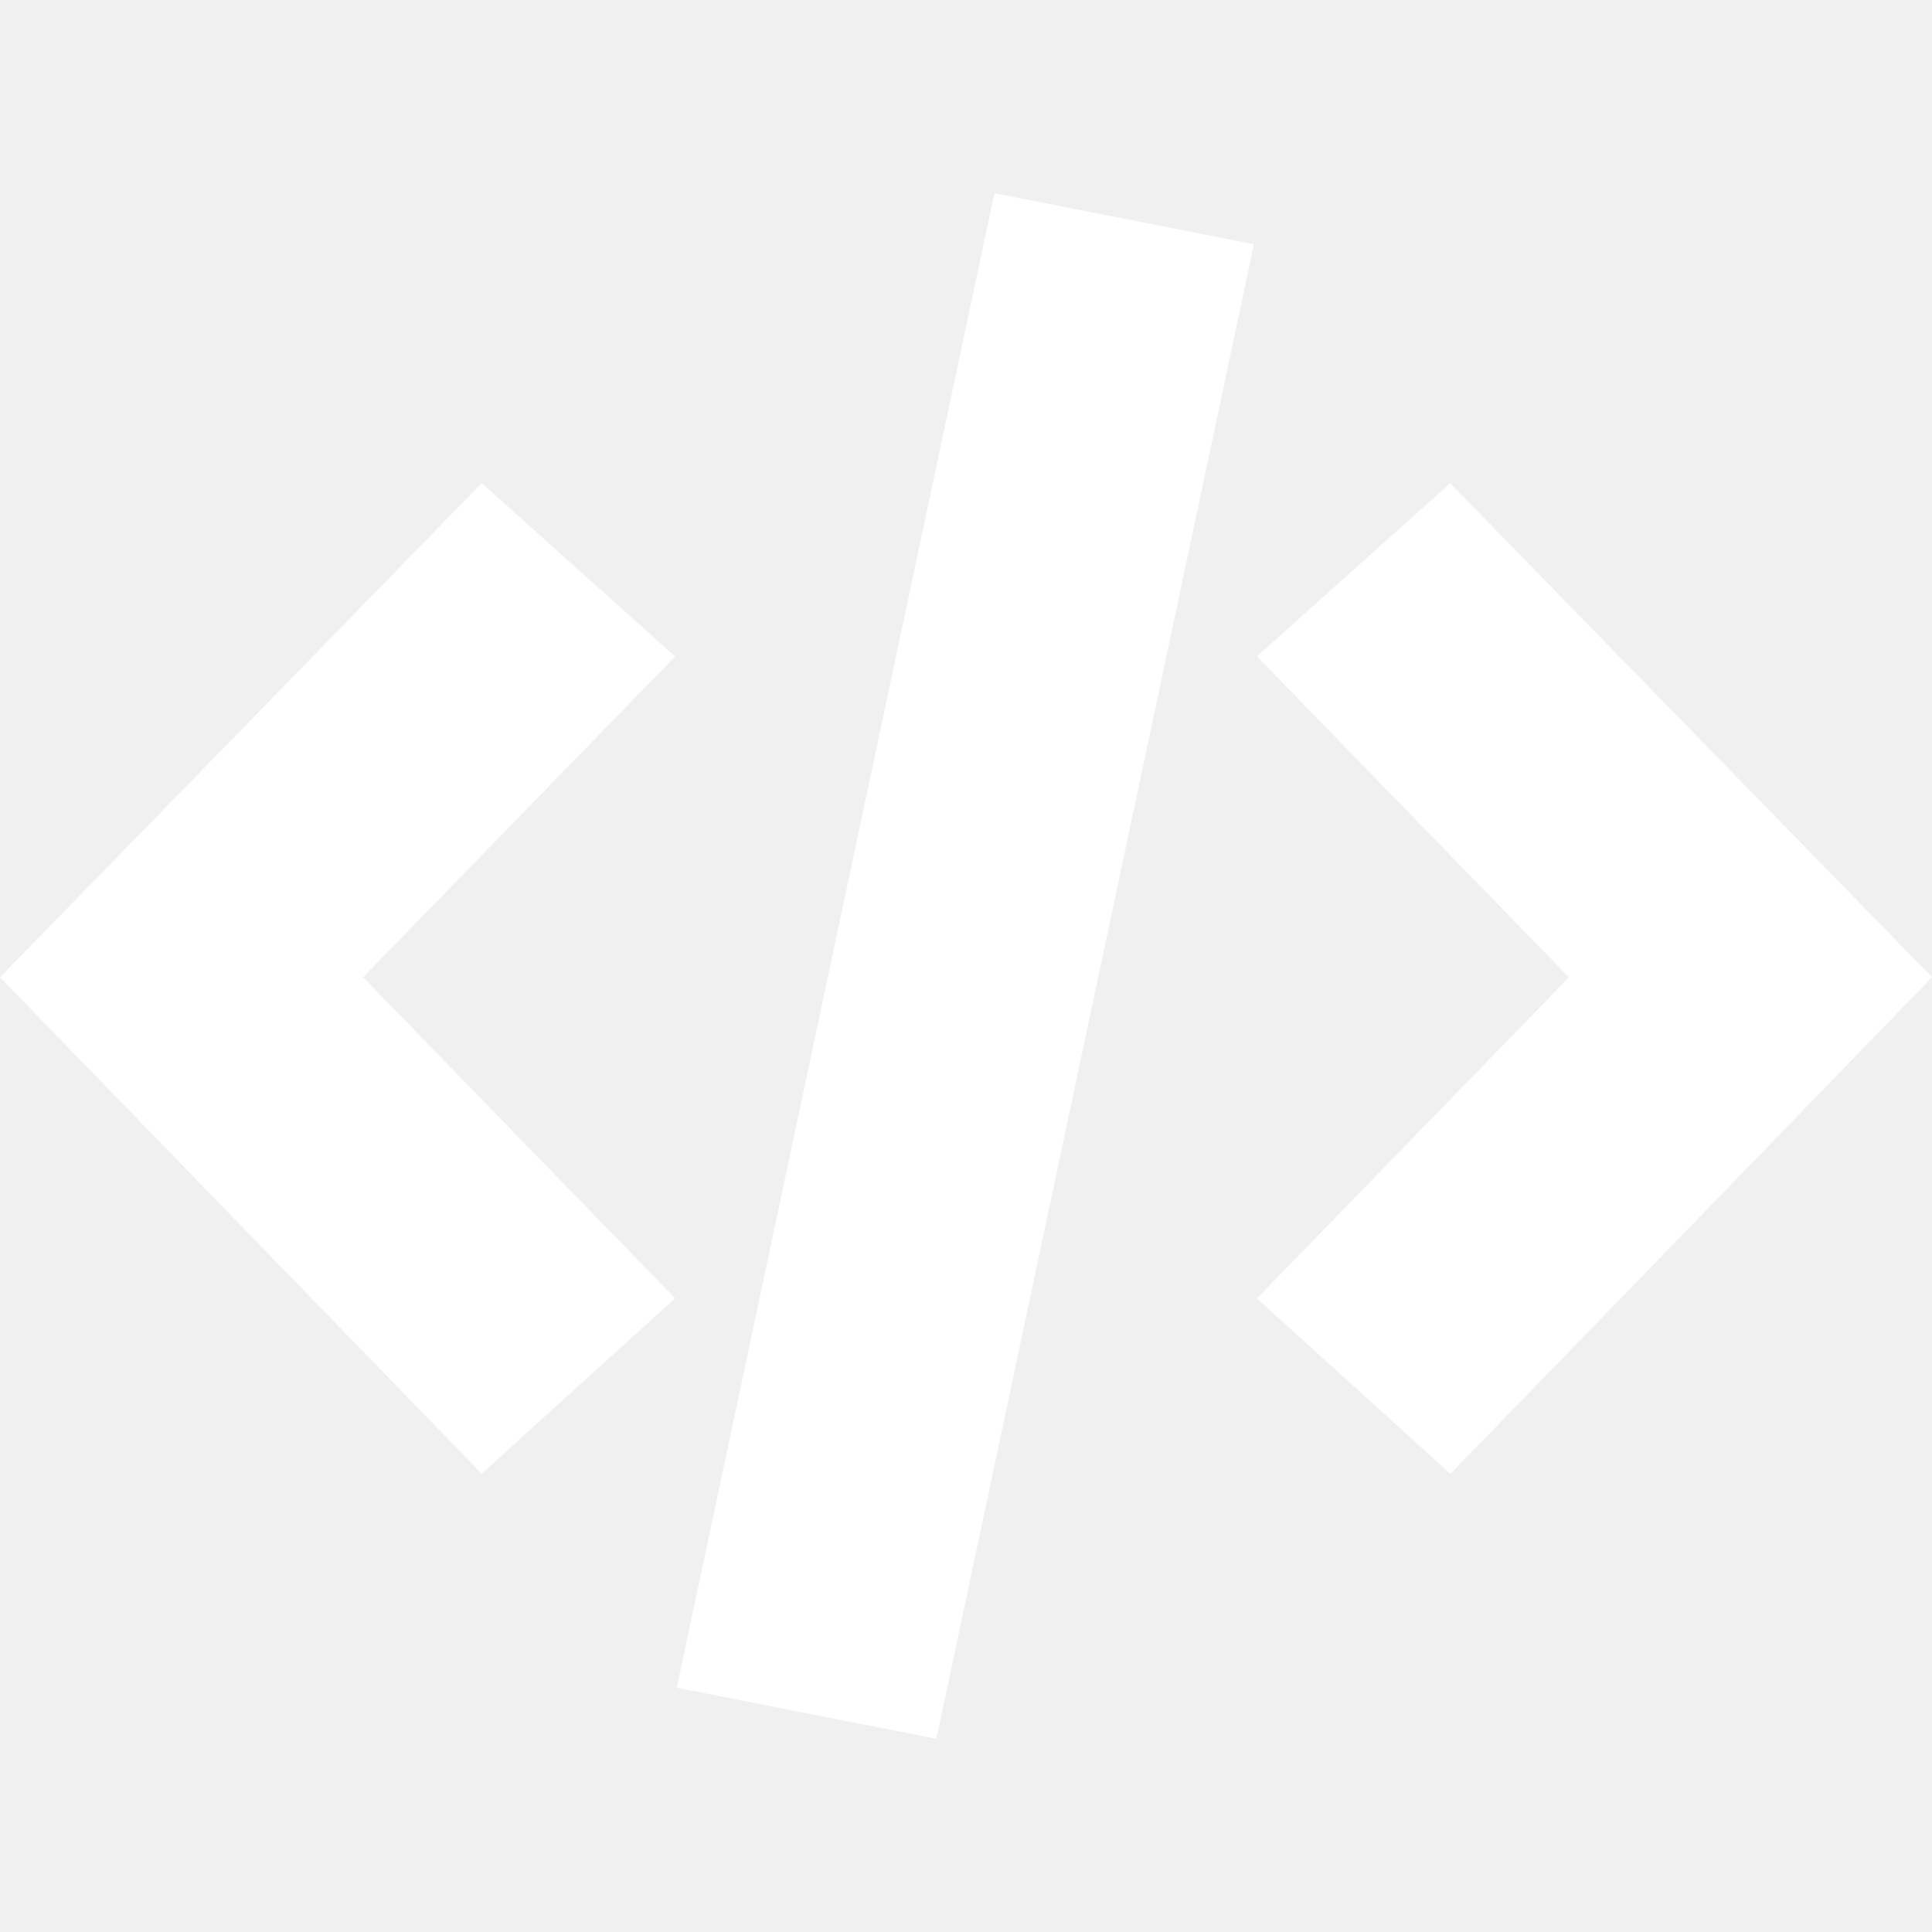
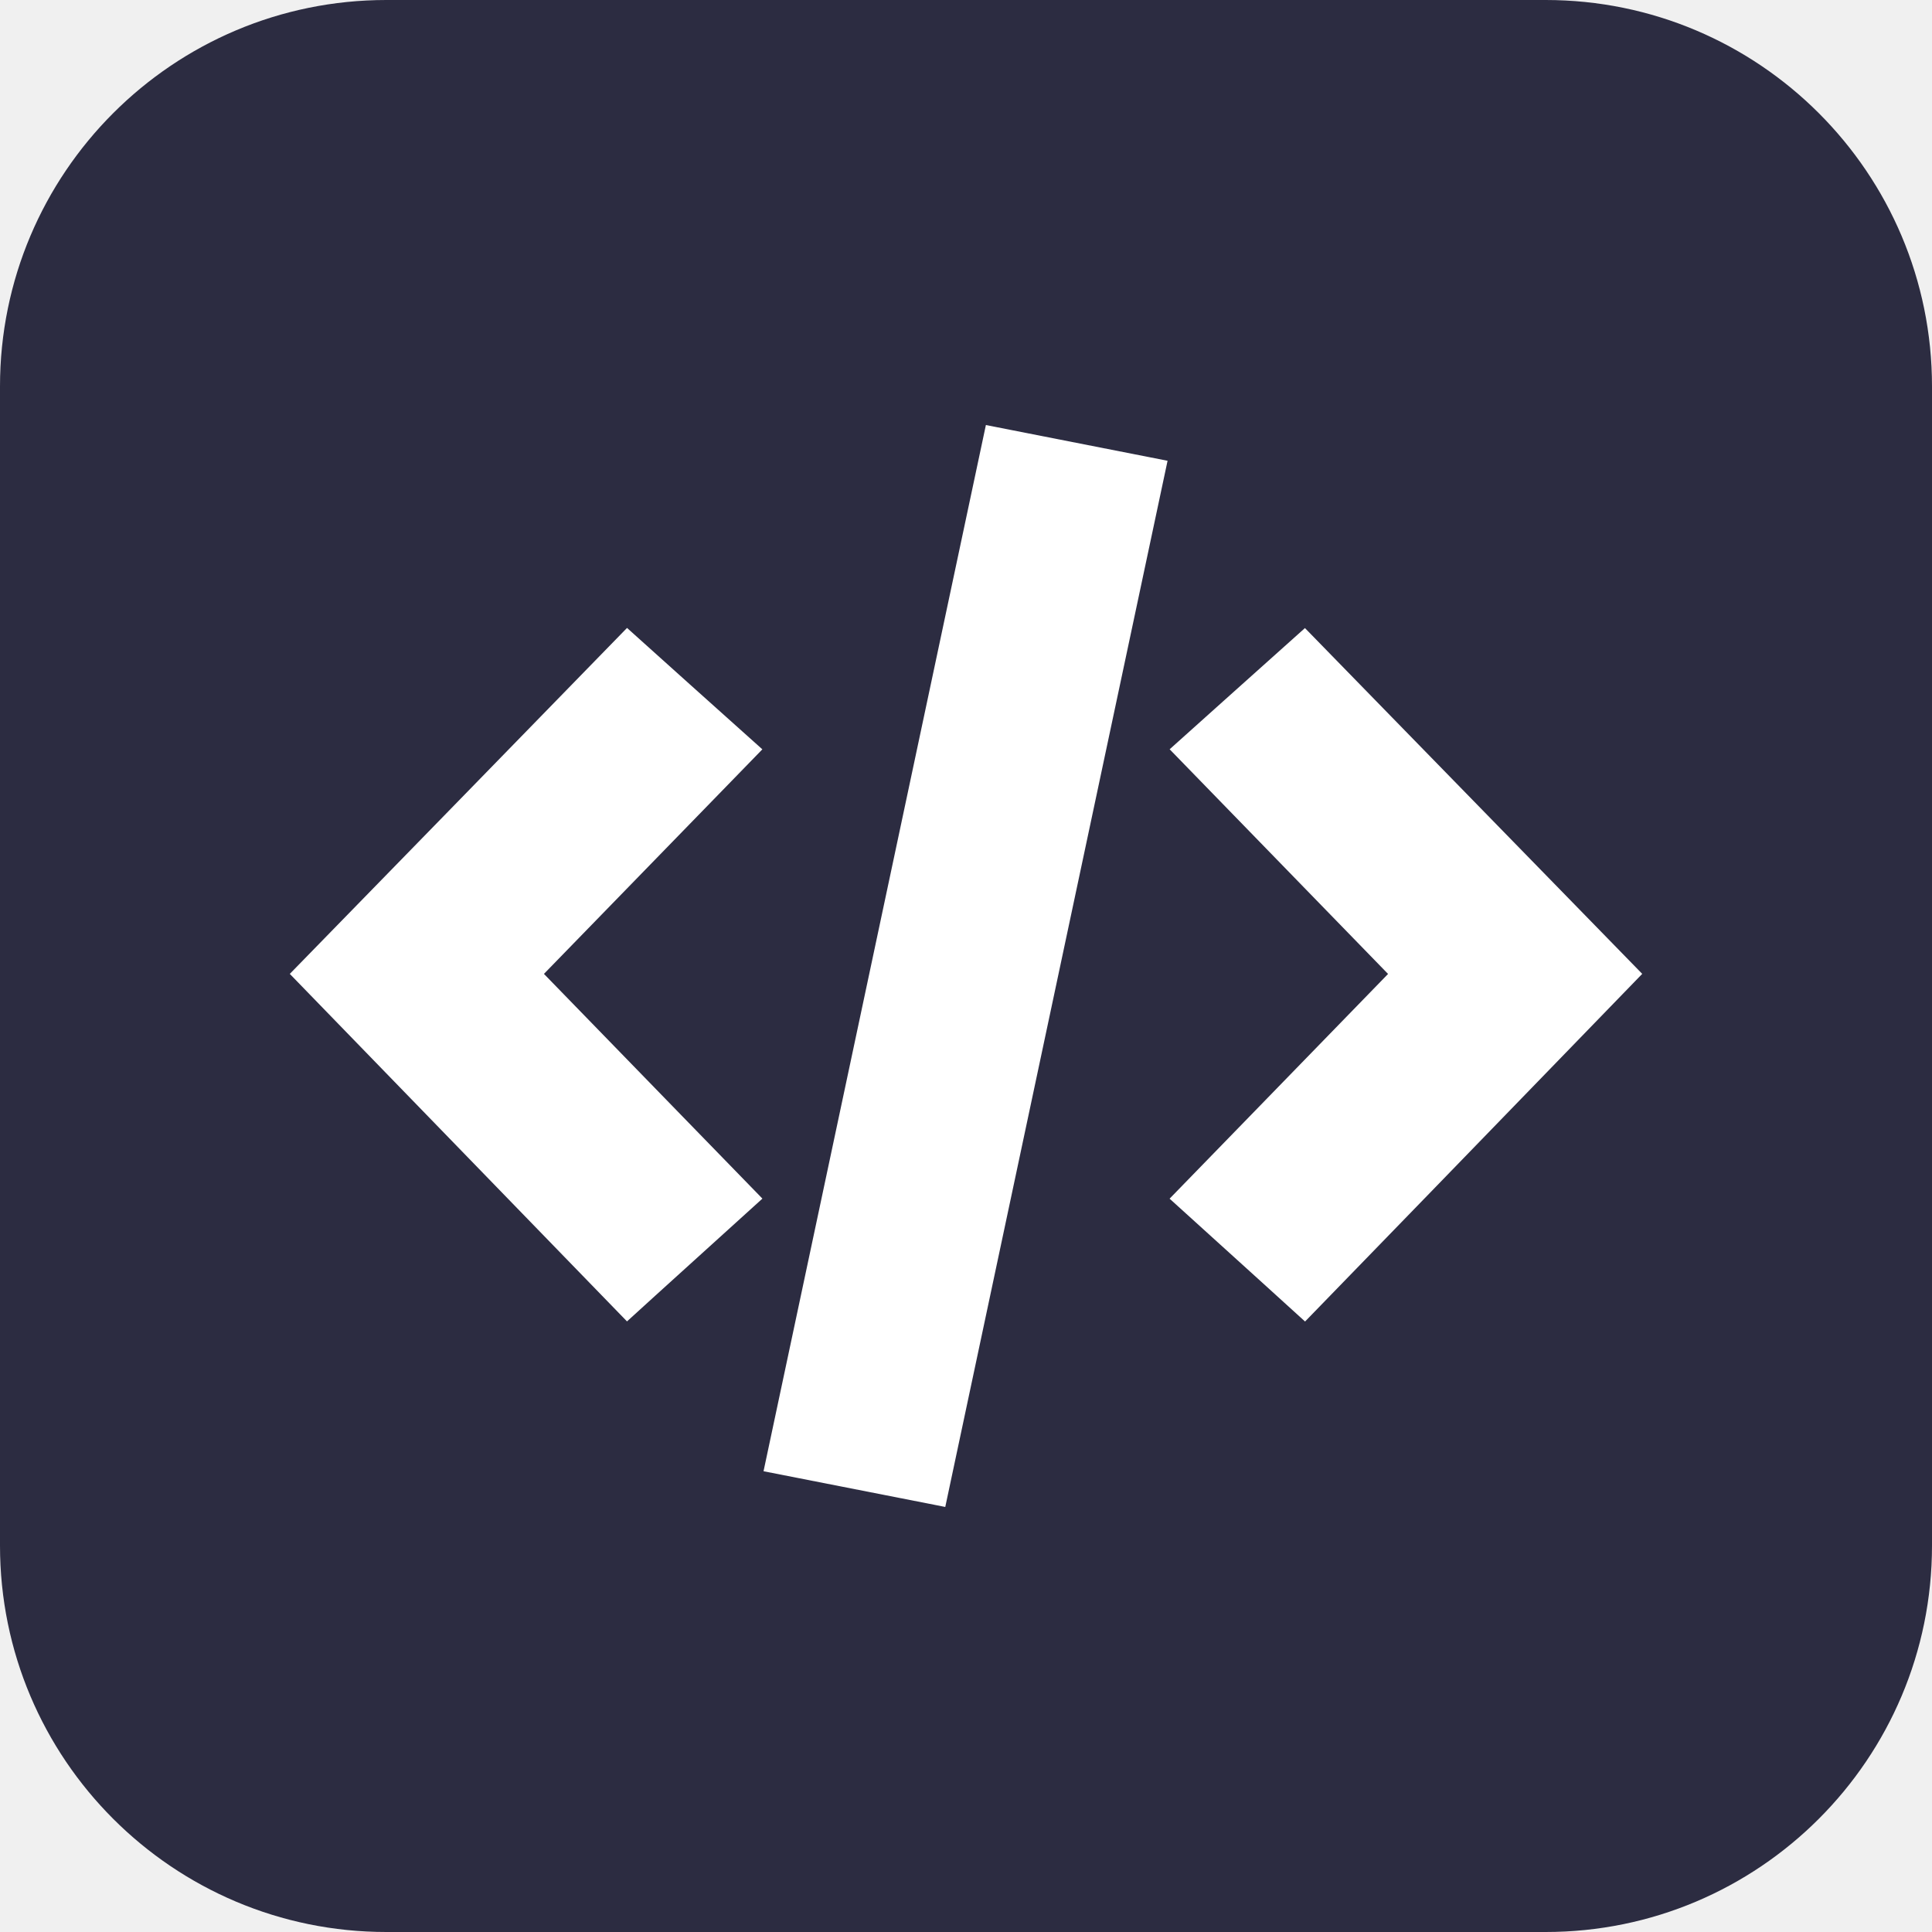
- <svg xmlns="http://www.w3.org/2000/svg" width="24" height="24" viewBox="0 0 24 24">
-   <path fill="#fff" d="m19.546 7.573l-1.531-1.57l-1.442 1.291l-.959.86l3.876 3.987l-2.426 2.496l-1.451 1.492c.55.499 1.091.99 1.64 1.486l.764.694l2.21-2.277L24 12.14v-.001zM2.992 9.072L0 12.14c2.01 2.073 3.993 4.115 5.984 6.167l.51-.464l1.893-1.715L6.94 14.64l-2.43-2.5l3.109-3.196l.767-.789c-.434-.39-.86-.772-1.288-1.154L5.984 6v.001zm12.585-6.038L11.632 21.6l-.196-.039l-3.029-.595l2.555-12.02L12.353 2.4z" />
+ <svg xmlns="http://www.w3.org/2000/svg" version="1.1" width="1000" height="1000">
+   <style>
+     #light-icon {
+       display: inline;
+     }
+     #dark-icon {
+       display: none;
+     }
+ 
+     @media (prefers-color-scheme: dark) {
+       #light-icon {
+         display: none;
+       }
+       #dark-icon {
+         display: inline;
+       }
+     }
+   </style>
+   <g id="light-icon">
+     <svg version="1.1" width="1000" height="1000">
+       <g clip-path="url(#SvgjsClipPath2002)">
+         <rect width="1000" height="1000" fill="#2c2c41" />
+         <g transform="matrix(29.16667,0,0,29.16667,150,150)">
+           <svg version="1.1" width="24" height="24">
+             <svg width="24" height="24" viewBox="0 0 24 24">
+               <path fill="#fff" d="m19.546 7.573l-1.531-1.57l-1.442 1.291l-.959.86l3.876 3.987l-2.426 2.496l-1.451 1.492c.55.499 1.091.99 1.64 1.486l.764.694l2.21-2.277L24 12.14v-.001zM2.992 9.072L0 12.14c2.01 2.073 3.993 4.115 5.984 6.167l.51-.464l1.893-1.715L6.94 14.64l-2.43-2.5l3.109-3.196l.767-.789c-.434-.39-.86-.772-1.288-1.154L5.984 6v.001zm12.585-6.038L11.632 21.6l-.196-.039l-3.029-.595l2.555-12.02L12.353 2.4z" />
+             </svg>
+           </svg>
+         </g>
+       </g>
+       <defs>
+         <clipPath id="SvgjsClipPath2002">
+           <rect width="1000" height="1000" x="0" y="0" rx="200" ry="200" />
+         </clipPath>
+       </defs>
+     </svg>
+   </g>
+   <g id="dark-icon">
+     <svg version="1.1" width="1000" height="1000">
+       <g>
+         <g transform="matrix(41.66667,0,0,41.66667,0,0)">
+           <svg version="1.1" width="24" height="24">
+             <svg width="24" height="24" viewBox="0 0 24 24">
+               <path fill="#fff" d="m19.546 7.573l-1.531-1.57l-1.442 1.291l-.959.86l3.876 3.987l-2.426 2.496l-1.451 1.492c.55.499 1.091.99 1.64 1.486l.764.694l2.21-2.277L24 12.14v-.001zM2.992 9.072L0 12.14c2.01 2.073 3.993 4.115 5.984 6.167l.51-.464l1.893-1.715L6.94 14.64l-2.43-2.5l3.109-3.196l.767-.789c-.434-.39-.86-.772-1.288-1.154L5.984 6v.001zm12.585-6.038L11.632 21.6l-.196-.039l-3.029-.595l2.555-12.02L12.353 2.4z" />
+             </svg>
+           </svg>
+         </g>
+       </g>
+     </svg>
+   </g>
</svg>
